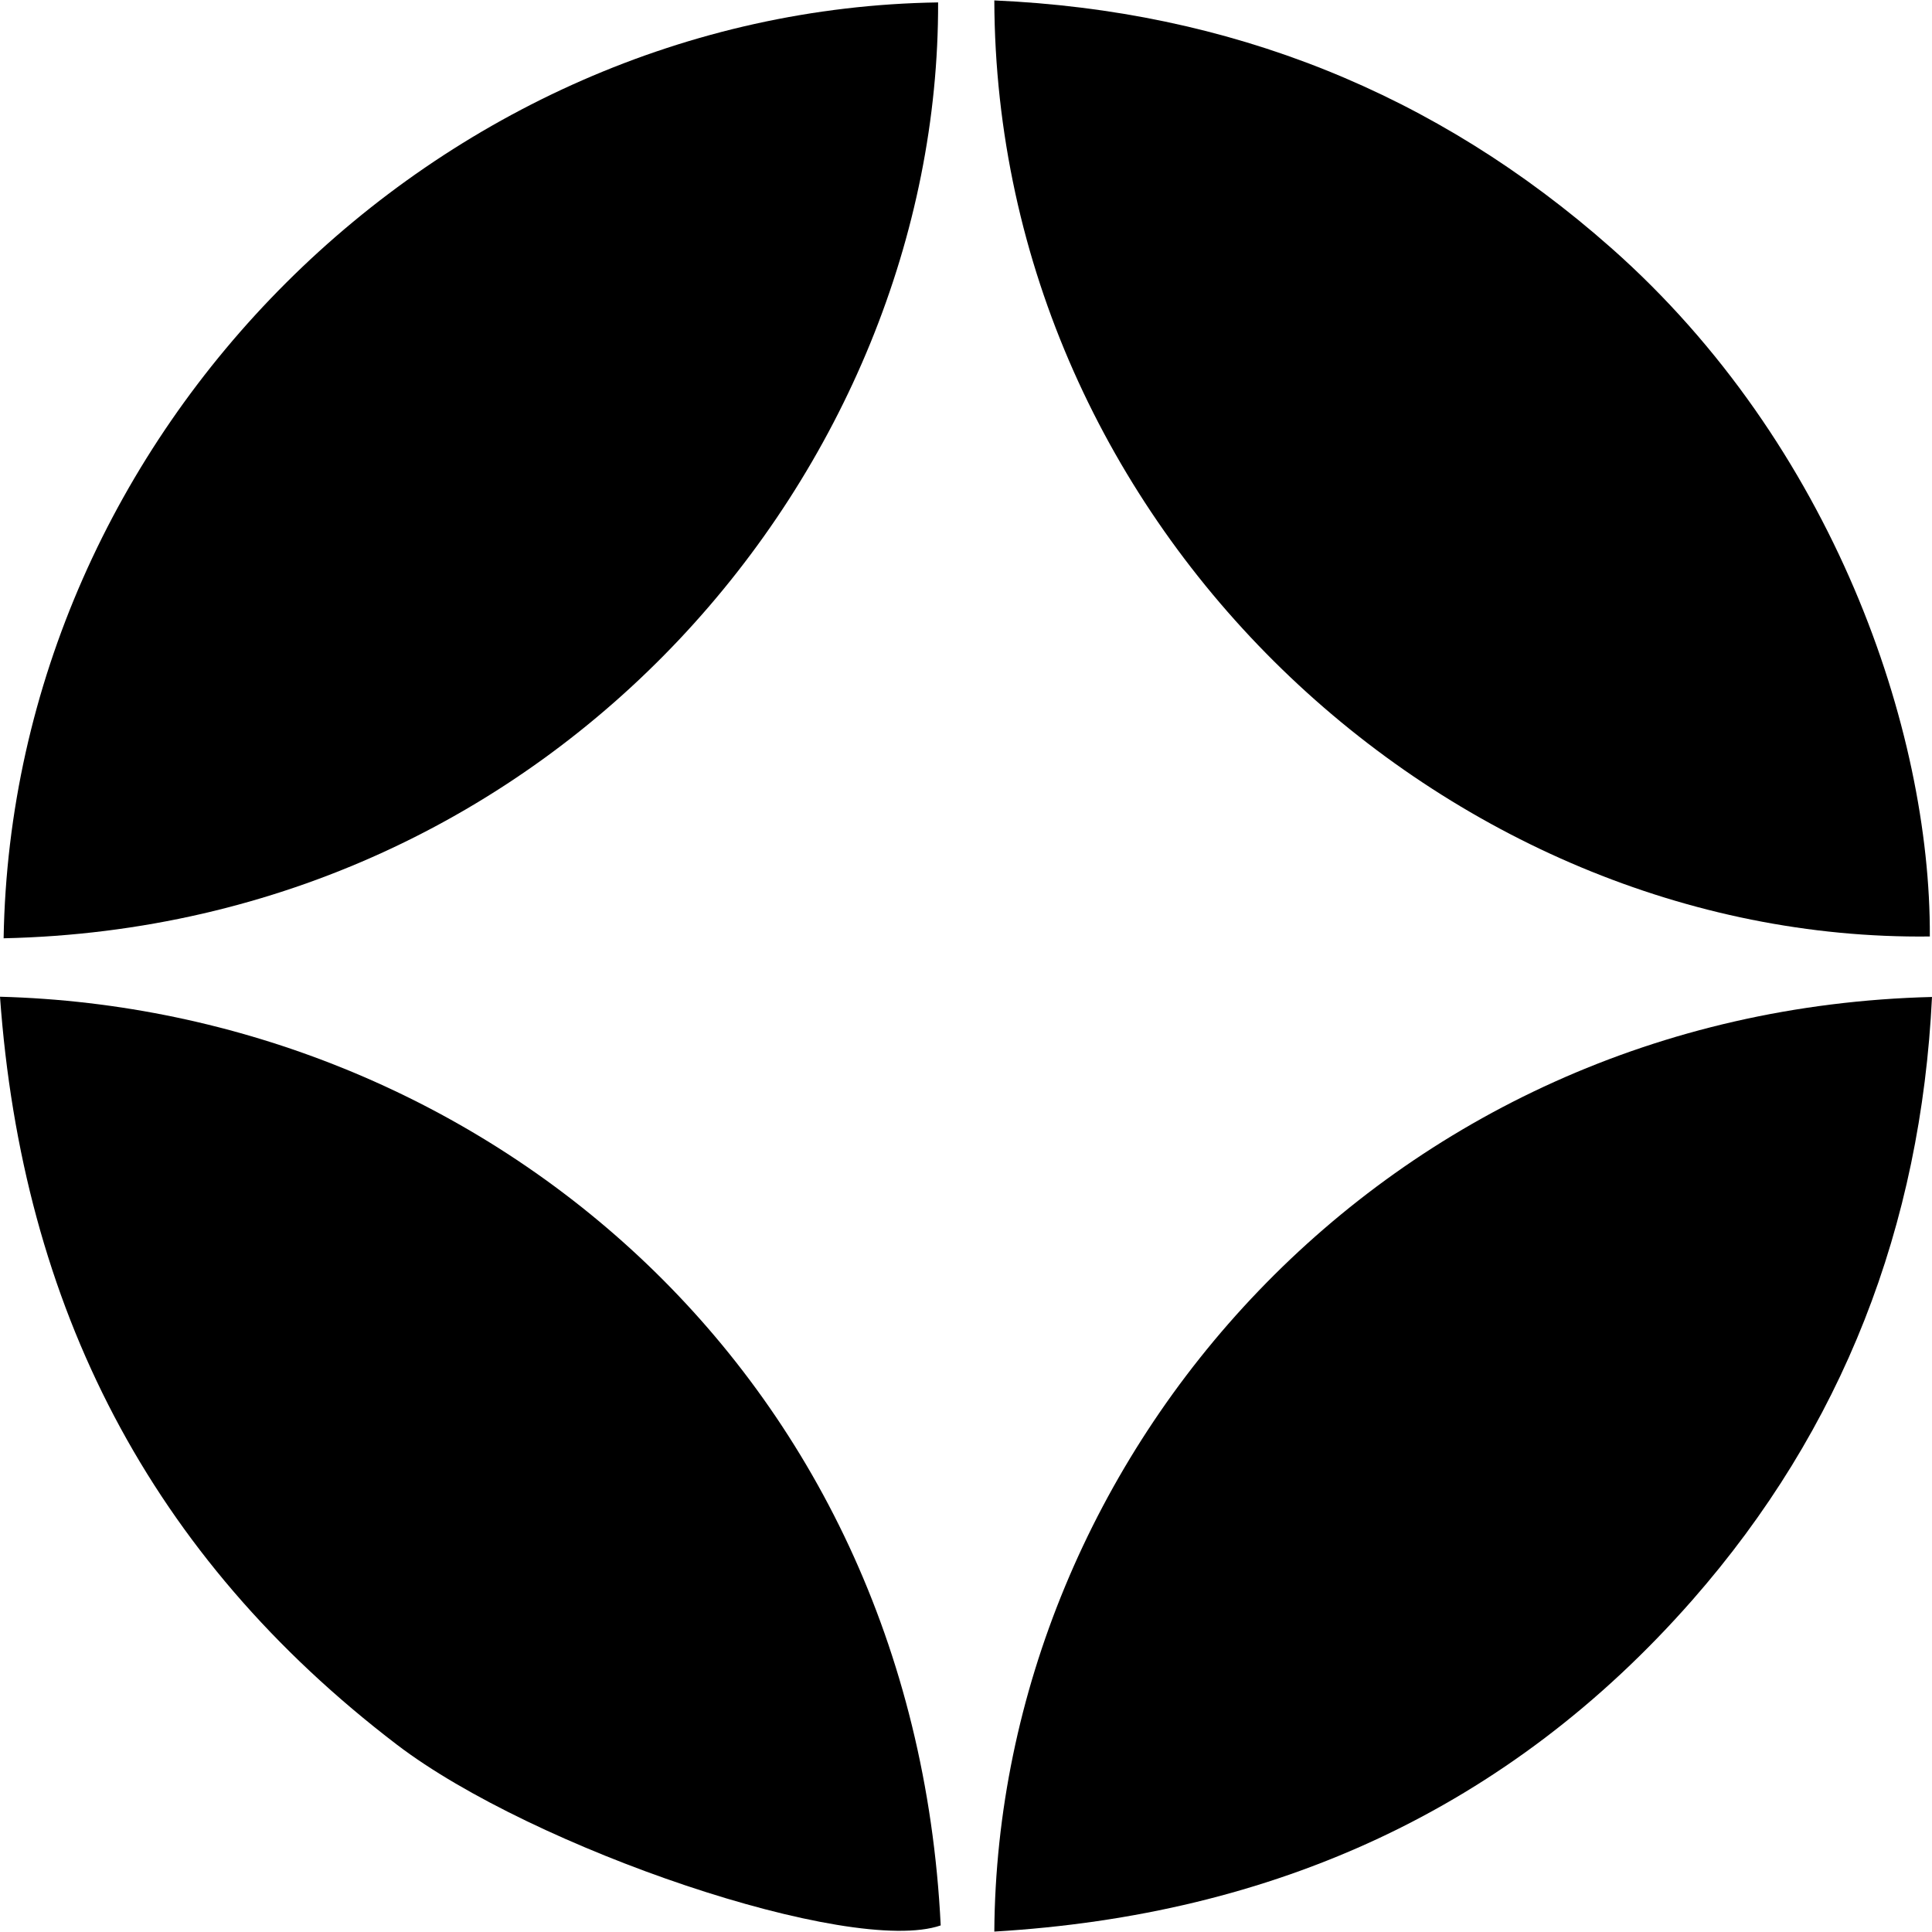
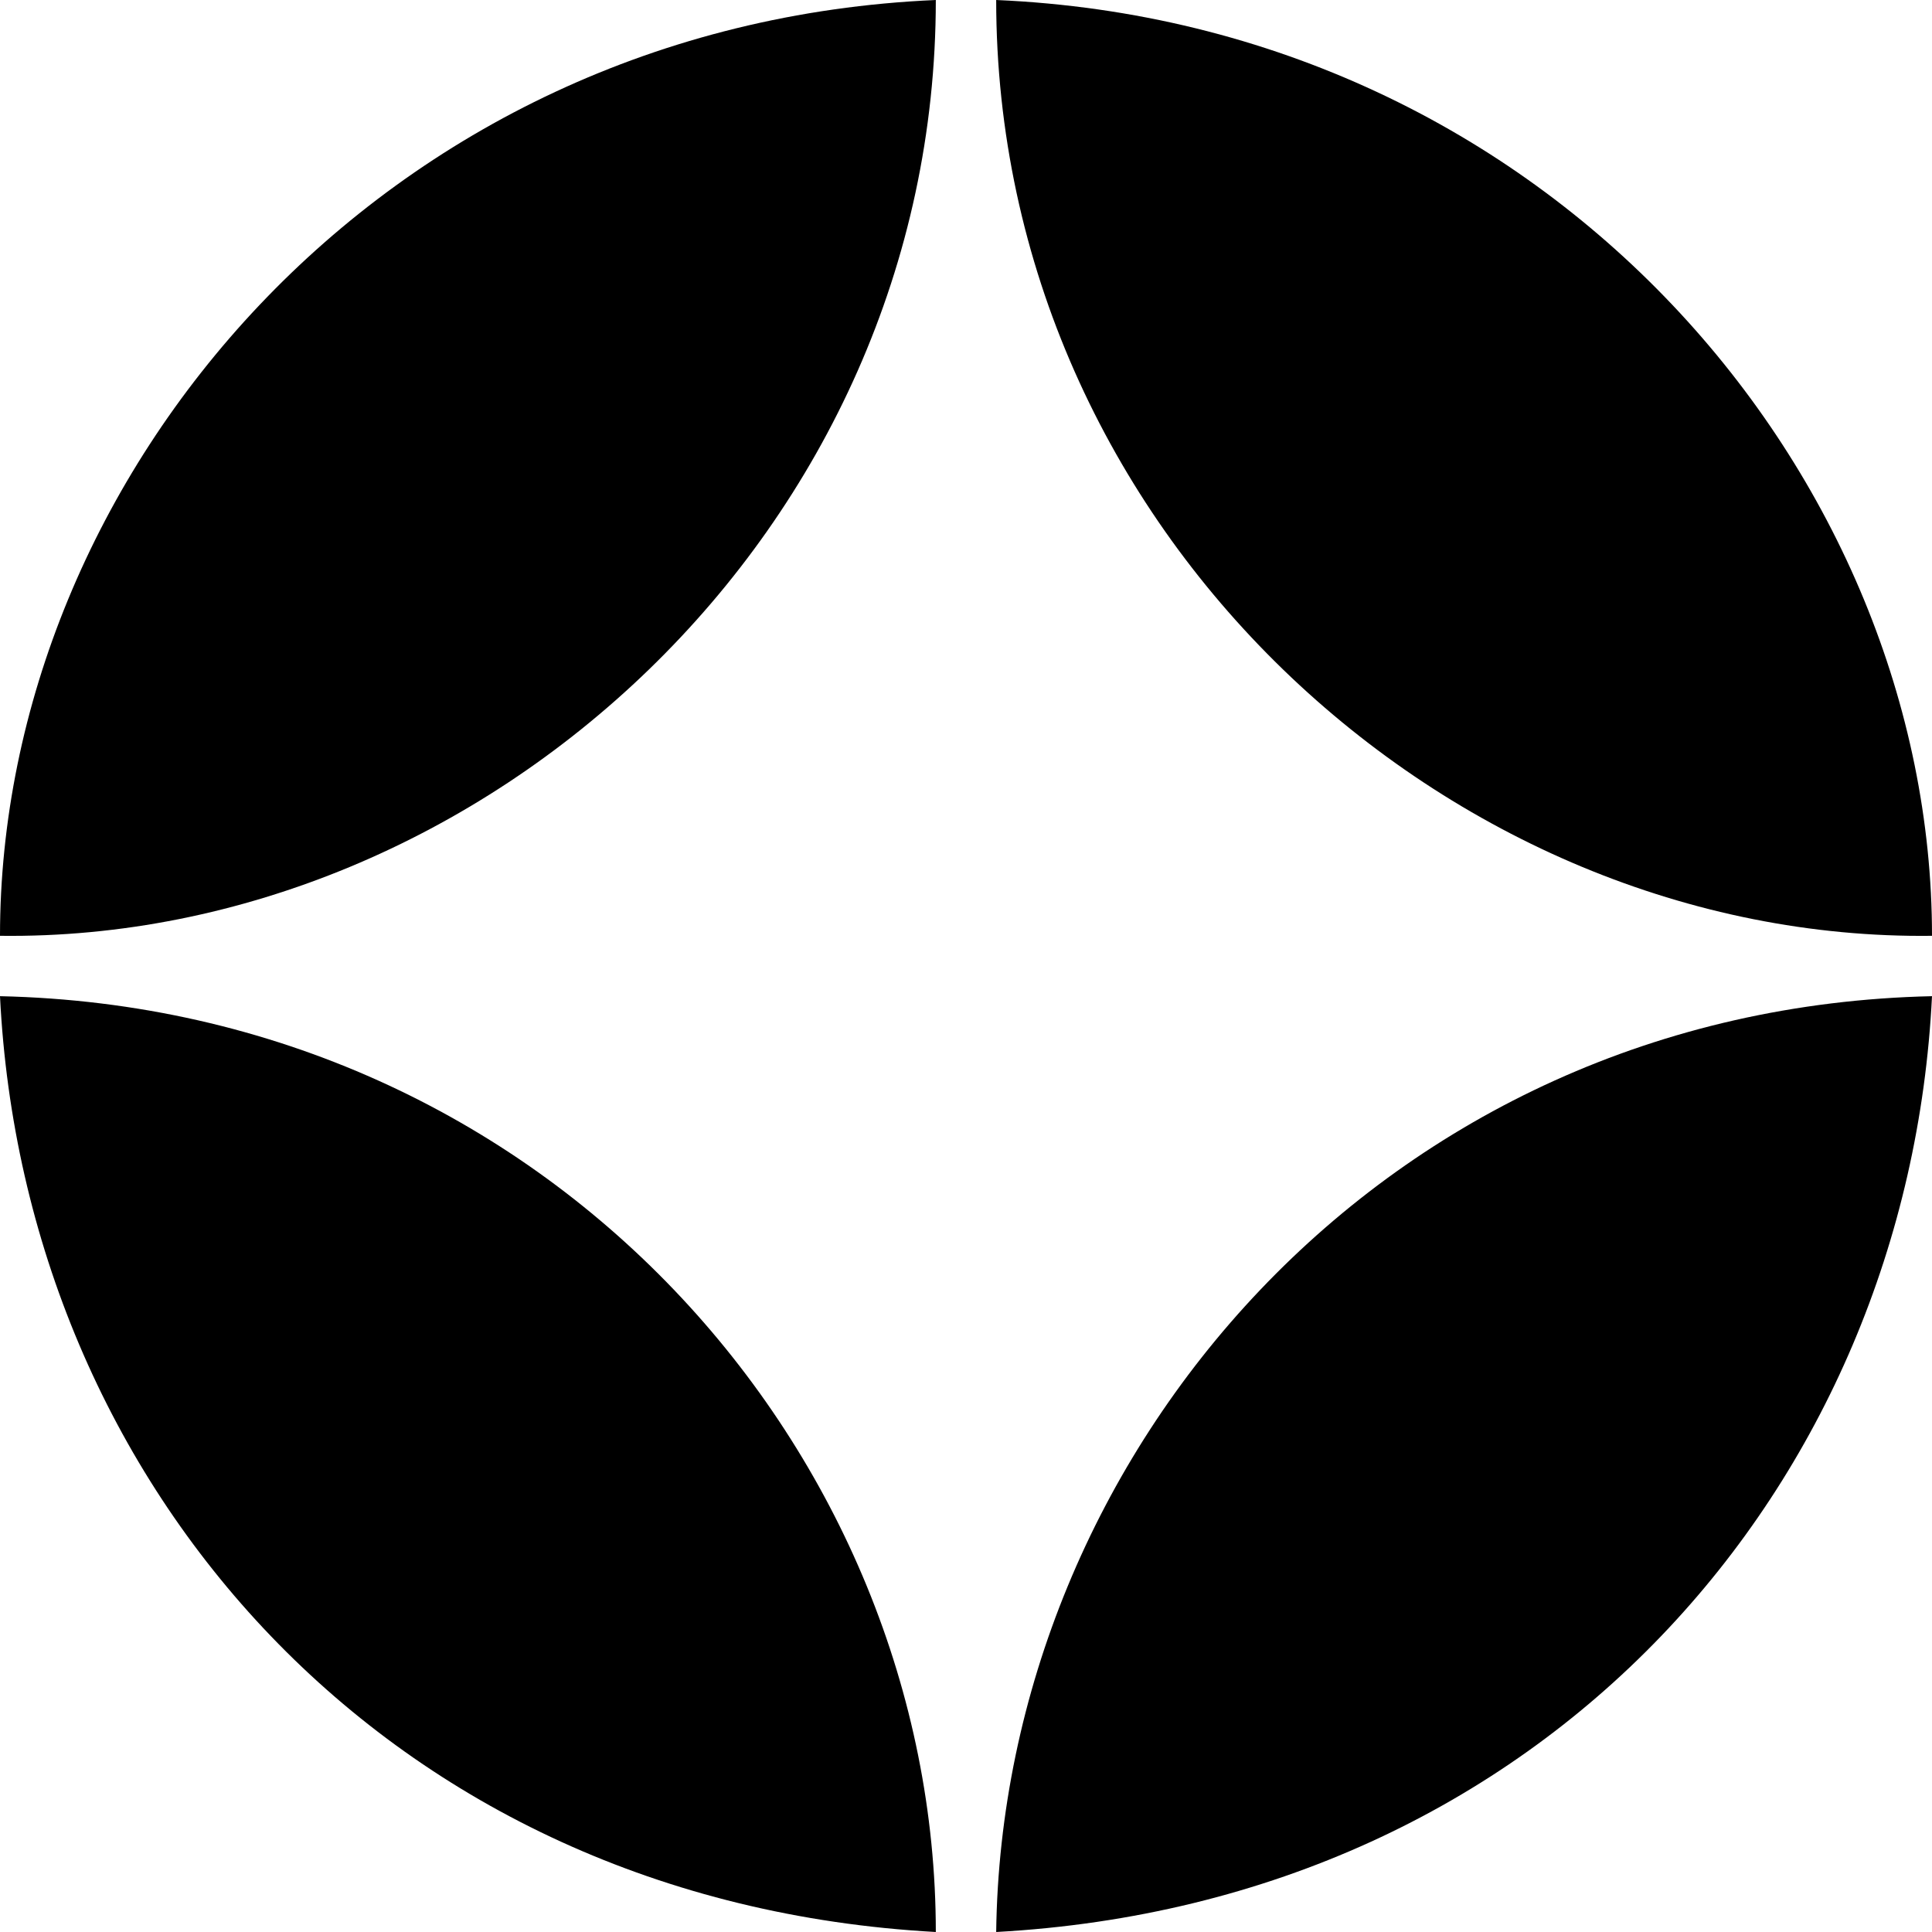
- <svg xmlns="http://www.w3.org/2000/svg" version="1.1" width="32" height="32" viewBox="0 0 32 32">
-   <path d="M16.469 0.007c3.895 0.171 7.308 1.527 10.219 4.101 3.676 3.25 5.293 7.986 5.276 11.403-7.976 0.096-15.466-6.728-15.495-15.504z" />
-   <path d="M0.060 15.541c0.141-8.424 7.192-15.376 15.478-15.501 0.023 7.694-6.318 15.3-15.478 15.501z" />
-   <path d="M16.469 31.993c0.052-7.887 6.444-15.253 15.531-15.48-0.184 3.793-1.475 7.146-3.97 9.99-3.044 3.466-6.939 5.217-11.561 5.49z" />
-   <path d="M0 16.509c7.886 0.209 15.127 6.125 15.581 15.382-1.492 0.513-6.753-1.274-9.006-2.993-4.088-3.119-6.207-7.255-6.575-12.389z" />
+ <svg xmlns="http://www.w3.org/2000/svg" version="1.1" id="Layer_1" x="0px" y="0px" width="32px" height="32px" viewBox="0 0 32 32" style="enable-background:new 0 0 32 32;" xml:space="preserve">
+   <path d="M16.5,0C25.7,0.4,32,7.9,32,15.5C24,15.6,16.5,8.8,16.5,0z M15.5,0C6.3,0.4,0,7.9,0,15.5C8,15.6,15.5,8.8,15.5,0z M16.5,32  c0.1-7.9,6.4-15.3,15.5-15.5C31.6,24.6,25.6,31.5,16.5,32z M15.5,32C15.5,24.1,9.1,16.7,0,16.5C0.4,24.6,6.4,31.5,15.5,32z" />
</svg>
